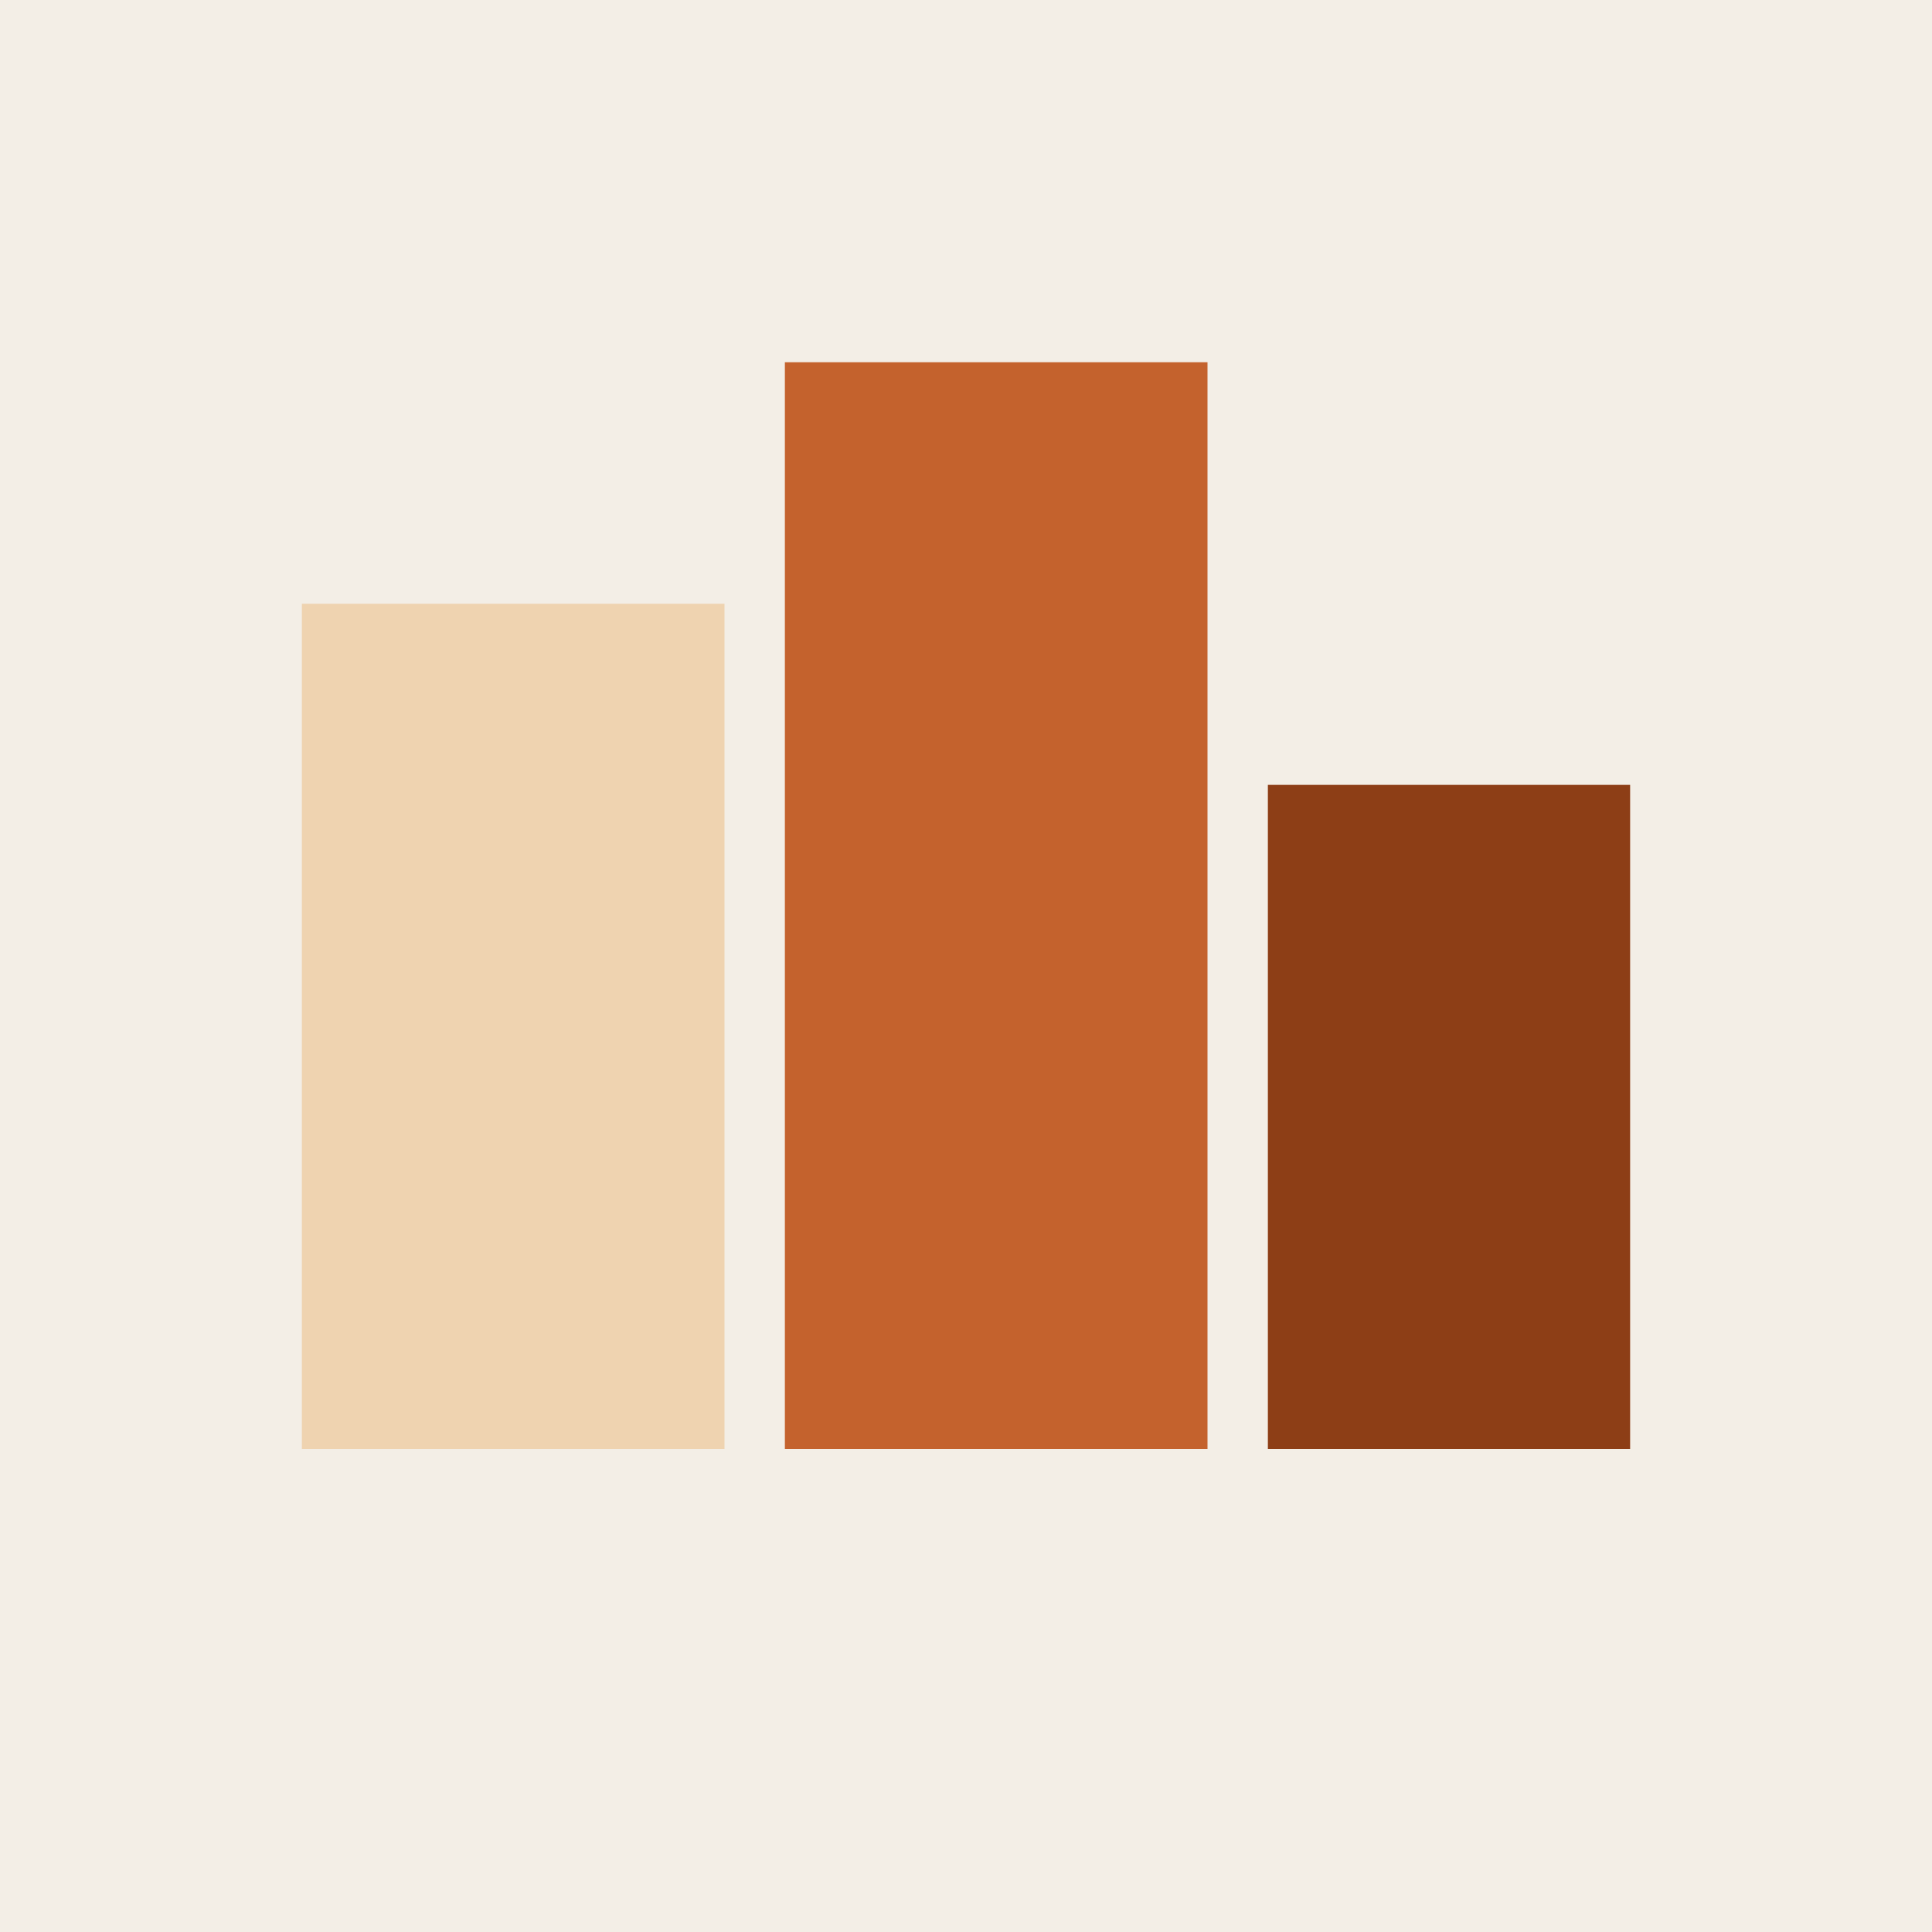
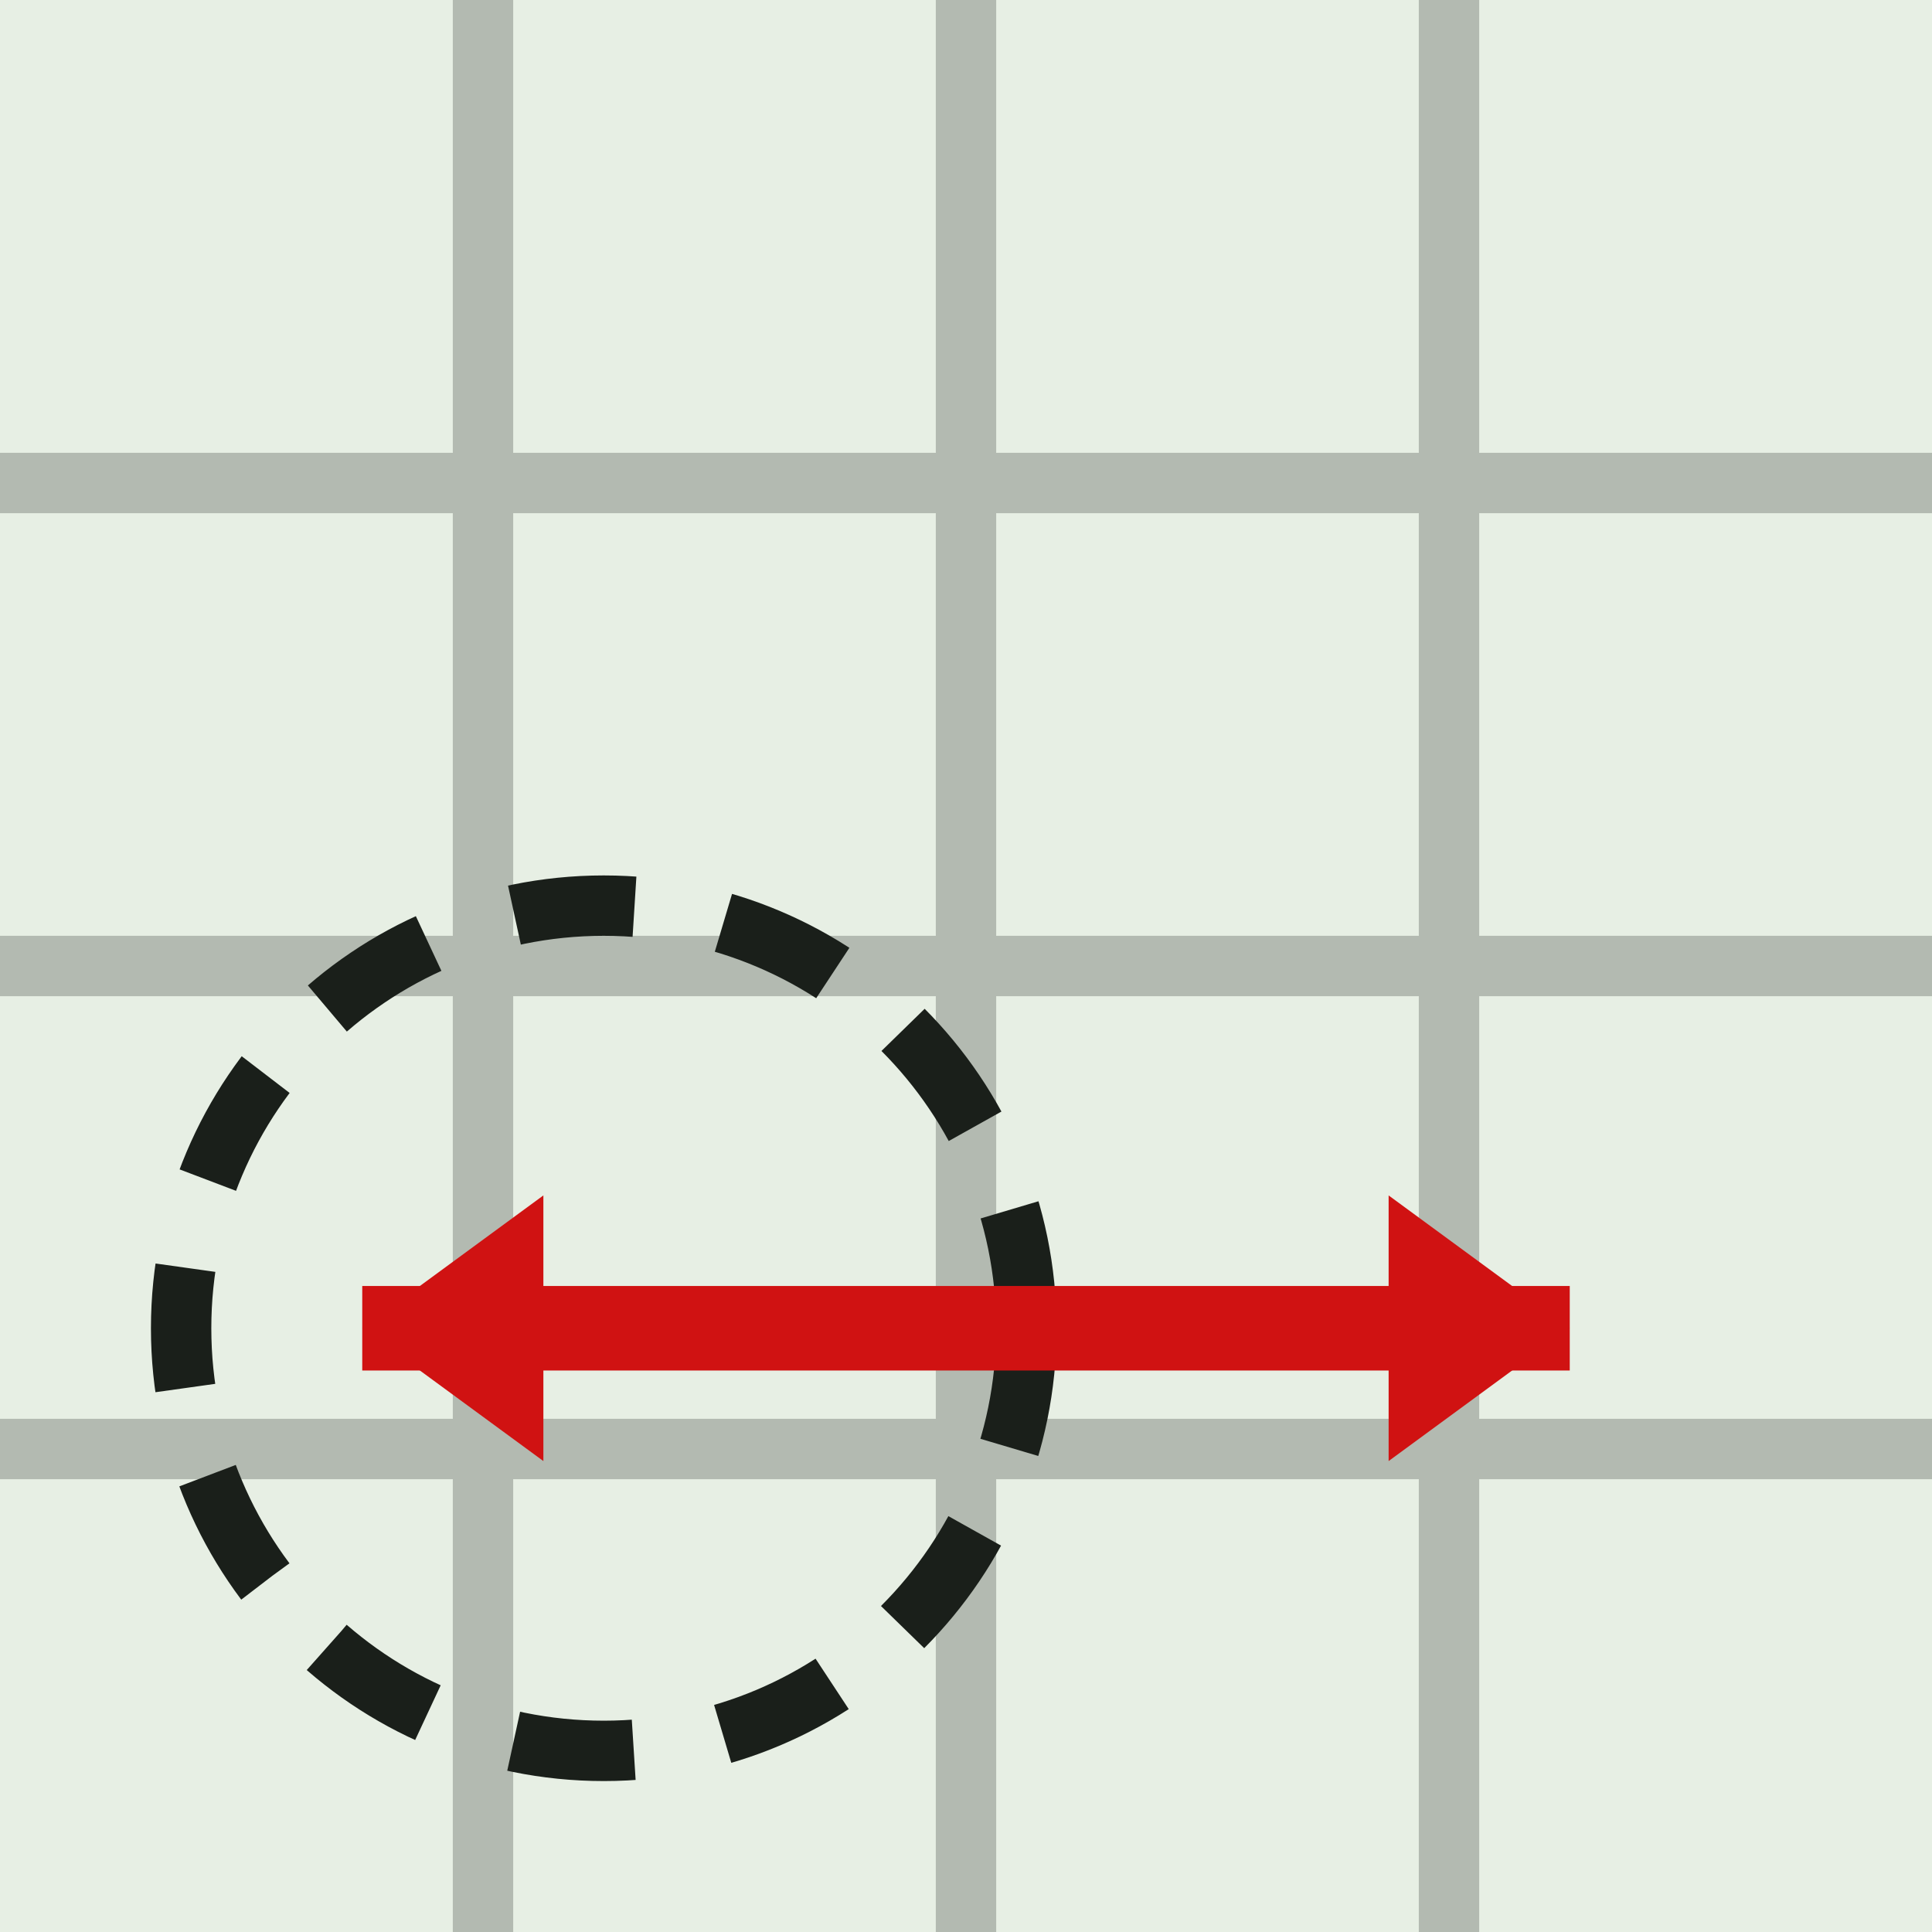
<svg xmlns="http://www.w3.org/2000/svg" viewBox="0 0 32 32">
-   <rect width="32" height="32" fill="#f3eee6" />
-   <rect x="5" y="10" width="7" height="14" fill="#efd3b0" />
-   <rect x="13" y="6" width="7" height="18" fill="#c4622d" />
-   <rect x="21" y="13" width="6" height="11" fill="#8d3e16" />
+   <rect width="32" height="32" fill="#e7efe4" />
+   <path d="M0 8H32M0 16H32M0 24H32M8 0V32M16 0V32M24 0V32" stroke="#1a1f1a" stroke-opacity="0.25" />
+   <circle cx="10" cy="22" r="7" fill="none" stroke="#1a1f1a" stroke-dasharray="2 1.5" />
+   <path d="M6 22H26" stroke="#d01212" stroke-width="1.4" />
+   <path d="M6 22l3-2.2V24.2zM26 22l-3-2.2V24.2z" fill="#d01212" />
</svg>
